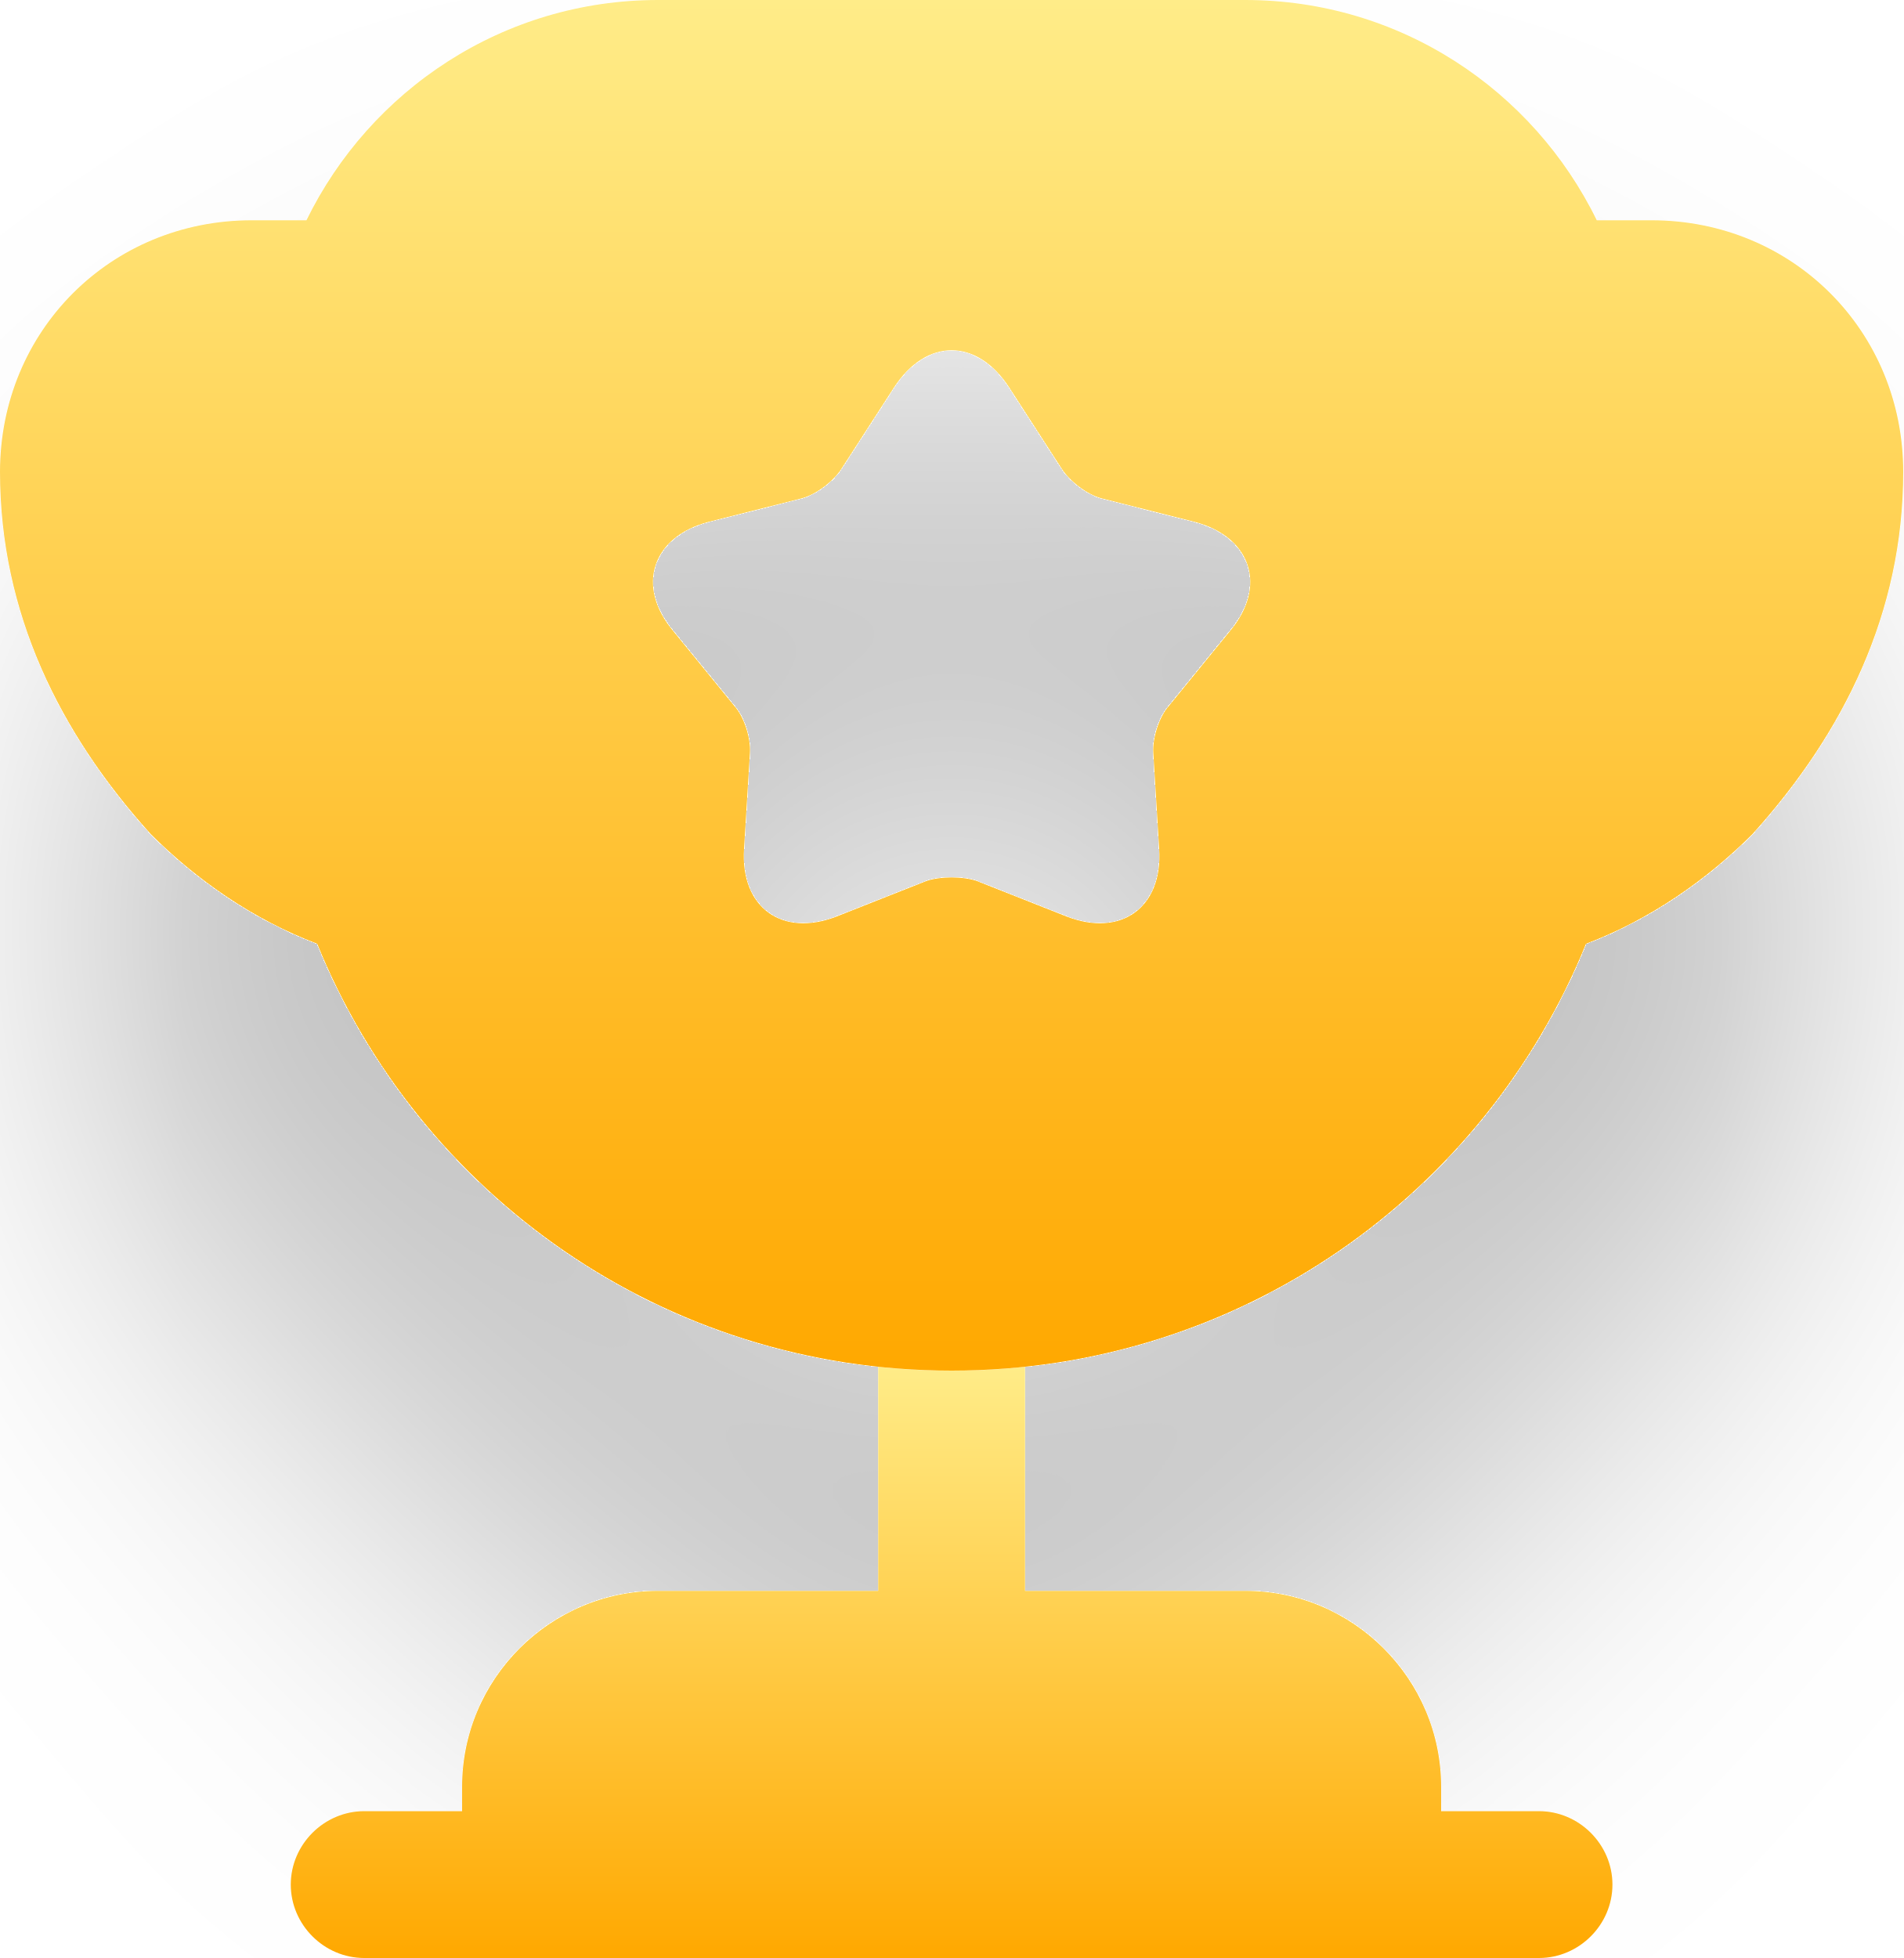
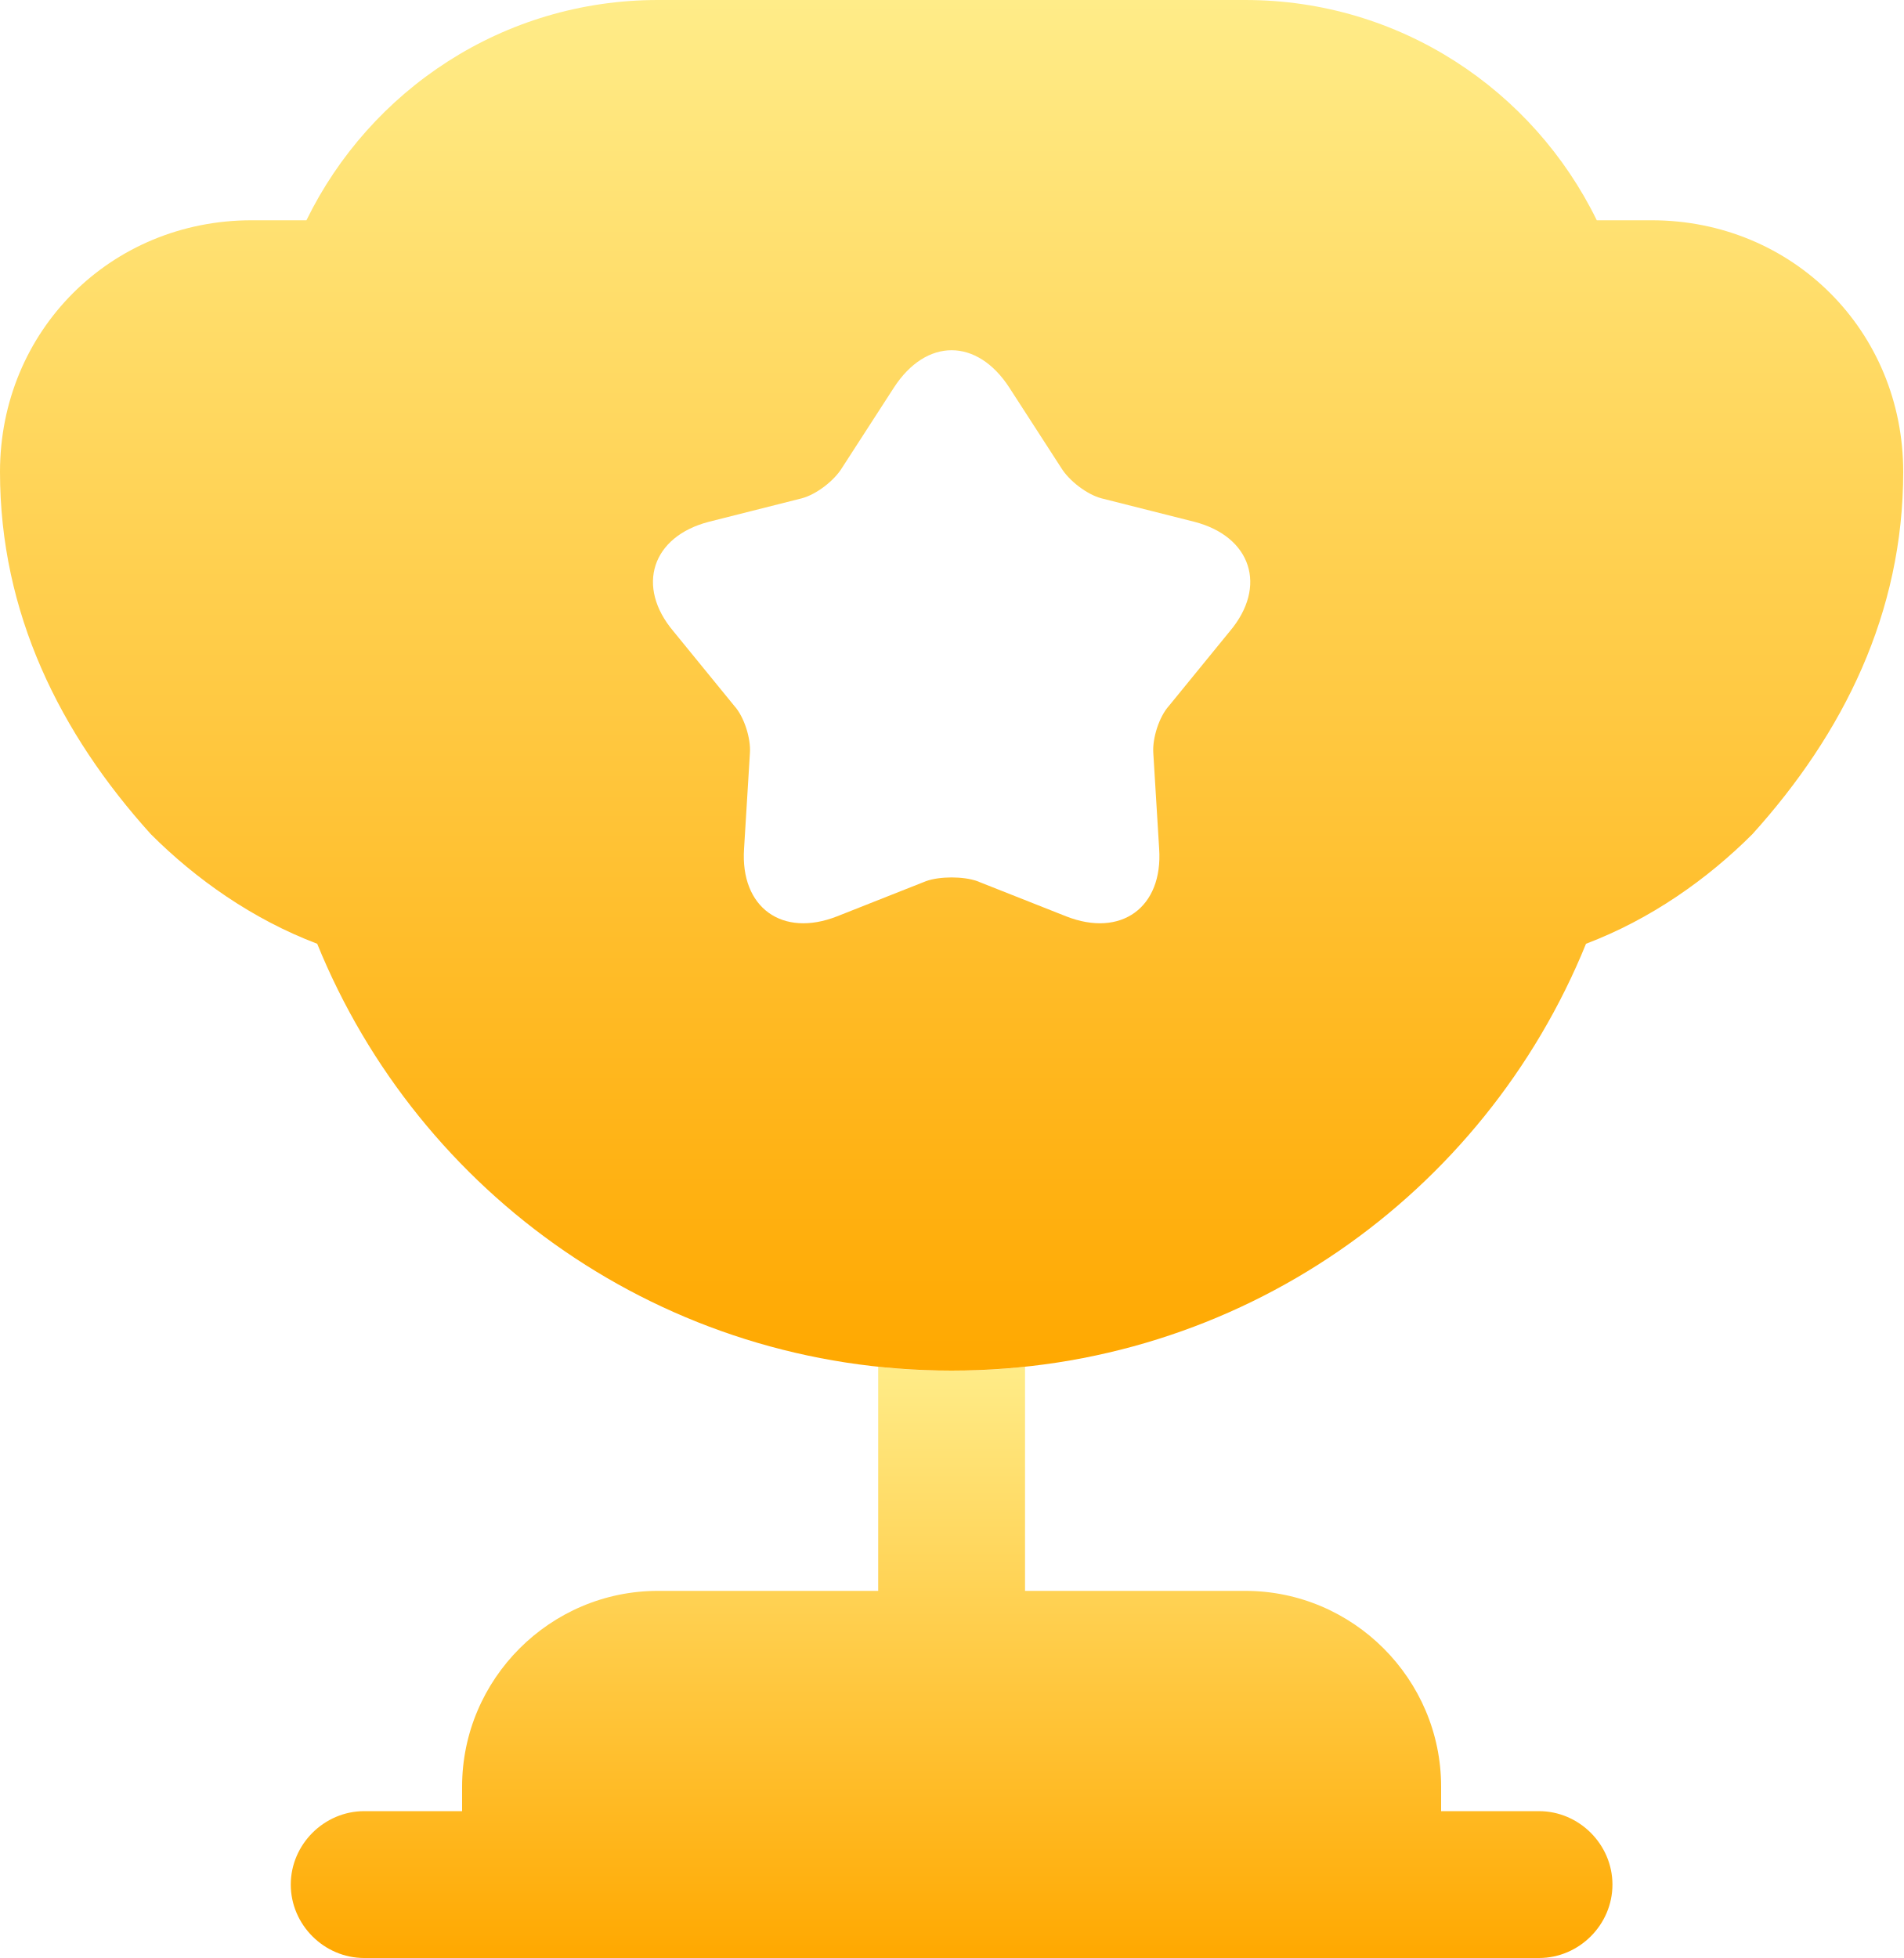
- <svg xmlns="http://www.w3.org/2000/svg" fill="none" viewBox="4.78 2 19.44 20">
-   <g filter="url(#filter0_d_881_2896)">
-     <path d="M13.75 18.25H11.5C10.4 18.25 9.5 19.15 9.5 20.25V20.5H8.5C8.09 20.5 7.75 20.84 7.75 21.25C7.75 21.66 8.09 22 8.5 22H20.5C20.91 22 21.25 21.66 21.25 21.25C21.25 20.84 20.91 20.5 20.5 20.5H19.5V20.25C19.5 19.15 18.6 18.25 17.5 18.25H15.25V15.96C15 15.99 14.75 16 14.5 16C14.25 16 14 15.99 13.75 15.96V18.25Z" fill="url(#paint0_linear_881_2896)" />
-     <path d="M20.98 11.64C21.64 11.39 22.22 10.98 22.68 10.52C23.61 9.49 24.22 8.26 24.22 6.82C24.22 5.38 23.09 4.25 21.65 4.25H21.09C20.44 2.92 19.08 2 17.5 2H11.5C9.92 2 8.56 2.92 7.91 4.25H7.35C5.91 4.25 4.78 5.38 4.78 6.82C4.78 8.26 5.39 9.49 6.32 10.52C6.78 10.98 7.36 11.39 8.02 11.64C9.06 14.2 11.56 16 14.5 16C17.44 16 19.94 14.2 20.98 11.64ZM17.34 8.45L16.72 9.21C16.62 9.32 16.55 9.54 16.56 9.69L16.62 10.67C16.66 11.27 16.23 11.58 15.67 11.36L14.76 11C14.62 10.95 14.38 10.95 14.24 11L13.33 11.36C12.77 11.58 12.34 11.27 12.38 10.67L12.44 9.69C12.45 9.54 12.38 9.32 12.28 9.21L11.66 8.45C11.27 7.99 11.44 7.48 12.02 7.33L12.97 7.09C13.12 7.05 13.3 6.91 13.38 6.78L13.91 5.96C14.24 5.45 14.76 5.45 15.09 5.96L15.62 6.78C15.7 6.91 15.88 7.05 16.03 7.09L16.98 7.33C17.56 7.48 17.73 7.99 17.34 8.45Z" fill="url(#paint1_linear_881_2896)" />
-   </g>
+ <svg xmlns="http://www.w3.org/2000/svg" fill="none" viewBox="2.28 2 19.44 20">
+   <path d="M11.25 18.25H9C7.9 18.25 7 19.15 7 20.25V20.5H6C5.59 20.5 5.25 20.84 5.25 21.25C5.25 21.66 5.59 22 6 22H18C18.41 22 18.75 21.66 18.75 21.25C18.75 20.84 18.41 20.5 18 20.5H17V20.25C17 19.15 16.1 18.25 15 18.25H12.75V15.96C12.5 15.99 12.25 16 12 16C11.75 16 11.5 15.99 11.25 15.96V18.25Z" fill="url(#paint0_linear_2827_3320)" />
+   <path d="M18.48 11.64C19.14 11.39 19.72 10.98 20.18 10.52C21.11 9.49 21.72 8.26 21.72 6.82C21.72 5.38 20.59 4.25 19.15 4.25H18.59C17.94 2.92 16.58 2 15 2H9C7.42 2 6.06 2.92 5.41 4.25H4.85C3.41 4.25 2.28 5.38 2.28 6.82C2.28 8.26 2.89 9.49 3.82 10.52C4.28 10.98 4.86 11.39 5.52 11.64C6.56 14.2 9.06 16 12 16C14.94 16 17.44 14.2 18.48 11.64ZM14.84 8.45L14.22 9.21C14.12 9.32 14.05 9.54 14.06 9.69L14.12 10.67C14.16 11.27 13.73 11.58 13.17 11.36L12.26 11C12.12 10.95 11.88 10.95 11.74 11L10.83 11.36C10.27 11.58 9.84 11.27 9.88 10.67L9.94 9.69C9.95 9.54 9.88 9.32 9.78 9.21L9.16 8.45C8.77 7.99 8.94 7.48 9.52 7.33L10.47 7.09C10.62 7.05 10.8 6.91 10.88 6.78L11.41 5.96C11.74 5.45 12.26 5.45 12.59 5.96L13.12 6.78C13.2 6.91 13.38 7.05 13.53 7.09L14.48 7.33C15.06 7.48 15.23 7.99 14.84 8.45Z" fill="url(#paint1_linear_2827_3320)" />
  <defs>
-     <filter id="filter0_d_881_2896" x="0.78" y="2" width="27.44" height="28" filterUnits="userSpaceOnUse" color-interpolation-filters="sRGB">
-       <feFlood flood-opacity="0" result="BackgroundImageFix" />
-       <feColorMatrix in="SourceAlpha" type="matrix" values="0 0 0 0 0 0 0 0 0 0 0 0 0 0 0 0 0 0 127 0" result="hardAlpha" />
-       <feOffset dy="4" />
-       <feGaussianBlur stdDeviation="2" />
-       <feComposite in2="hardAlpha" operator="out" />
-       <feColorMatrix type="matrix" values="0 0 0 0 0 0 0 0 0 0 0 0 0 0 0 0 0 0 0.25 0" />
-       <feBlend mode="normal" in2="BackgroundImageFix" result="effect1_dropShadow_881_2896" />
-       <feBlend mode="normal" in="SourceGraphic" in2="effect1_dropShadow_881_2896" result="shape" />
-     </filter>
-     <linearGradient id="paint0_linear_881_2896" x1="14.5" y1="15.96" x2="14.5" y2="22" gradientUnits="userSpaceOnUse">
+     <linearGradient id="paint0_linear_2827_3320" x1="12" y1="15.96" x2="12" y2="22" gradientUnits="userSpaceOnUse">
      <stop stop-color="#FFEC88" />
      <stop offset="1" stop-color="#FFA800" />
    </linearGradient>
-     <linearGradient id="paint1_linear_881_2896" x1="14.5" y1="2" x2="14.5" y2="16" gradientUnits="userSpaceOnUse">
+     <linearGradient id="paint1_linear_2827_3320" x1="12" y1="2" x2="12" y2="16" gradientUnits="userSpaceOnUse">
      <stop stop-color="#FFEC88" />
      <stop offset="1" stop-color="#FFA800" />
    </linearGradient>
  </defs>
</svg>
